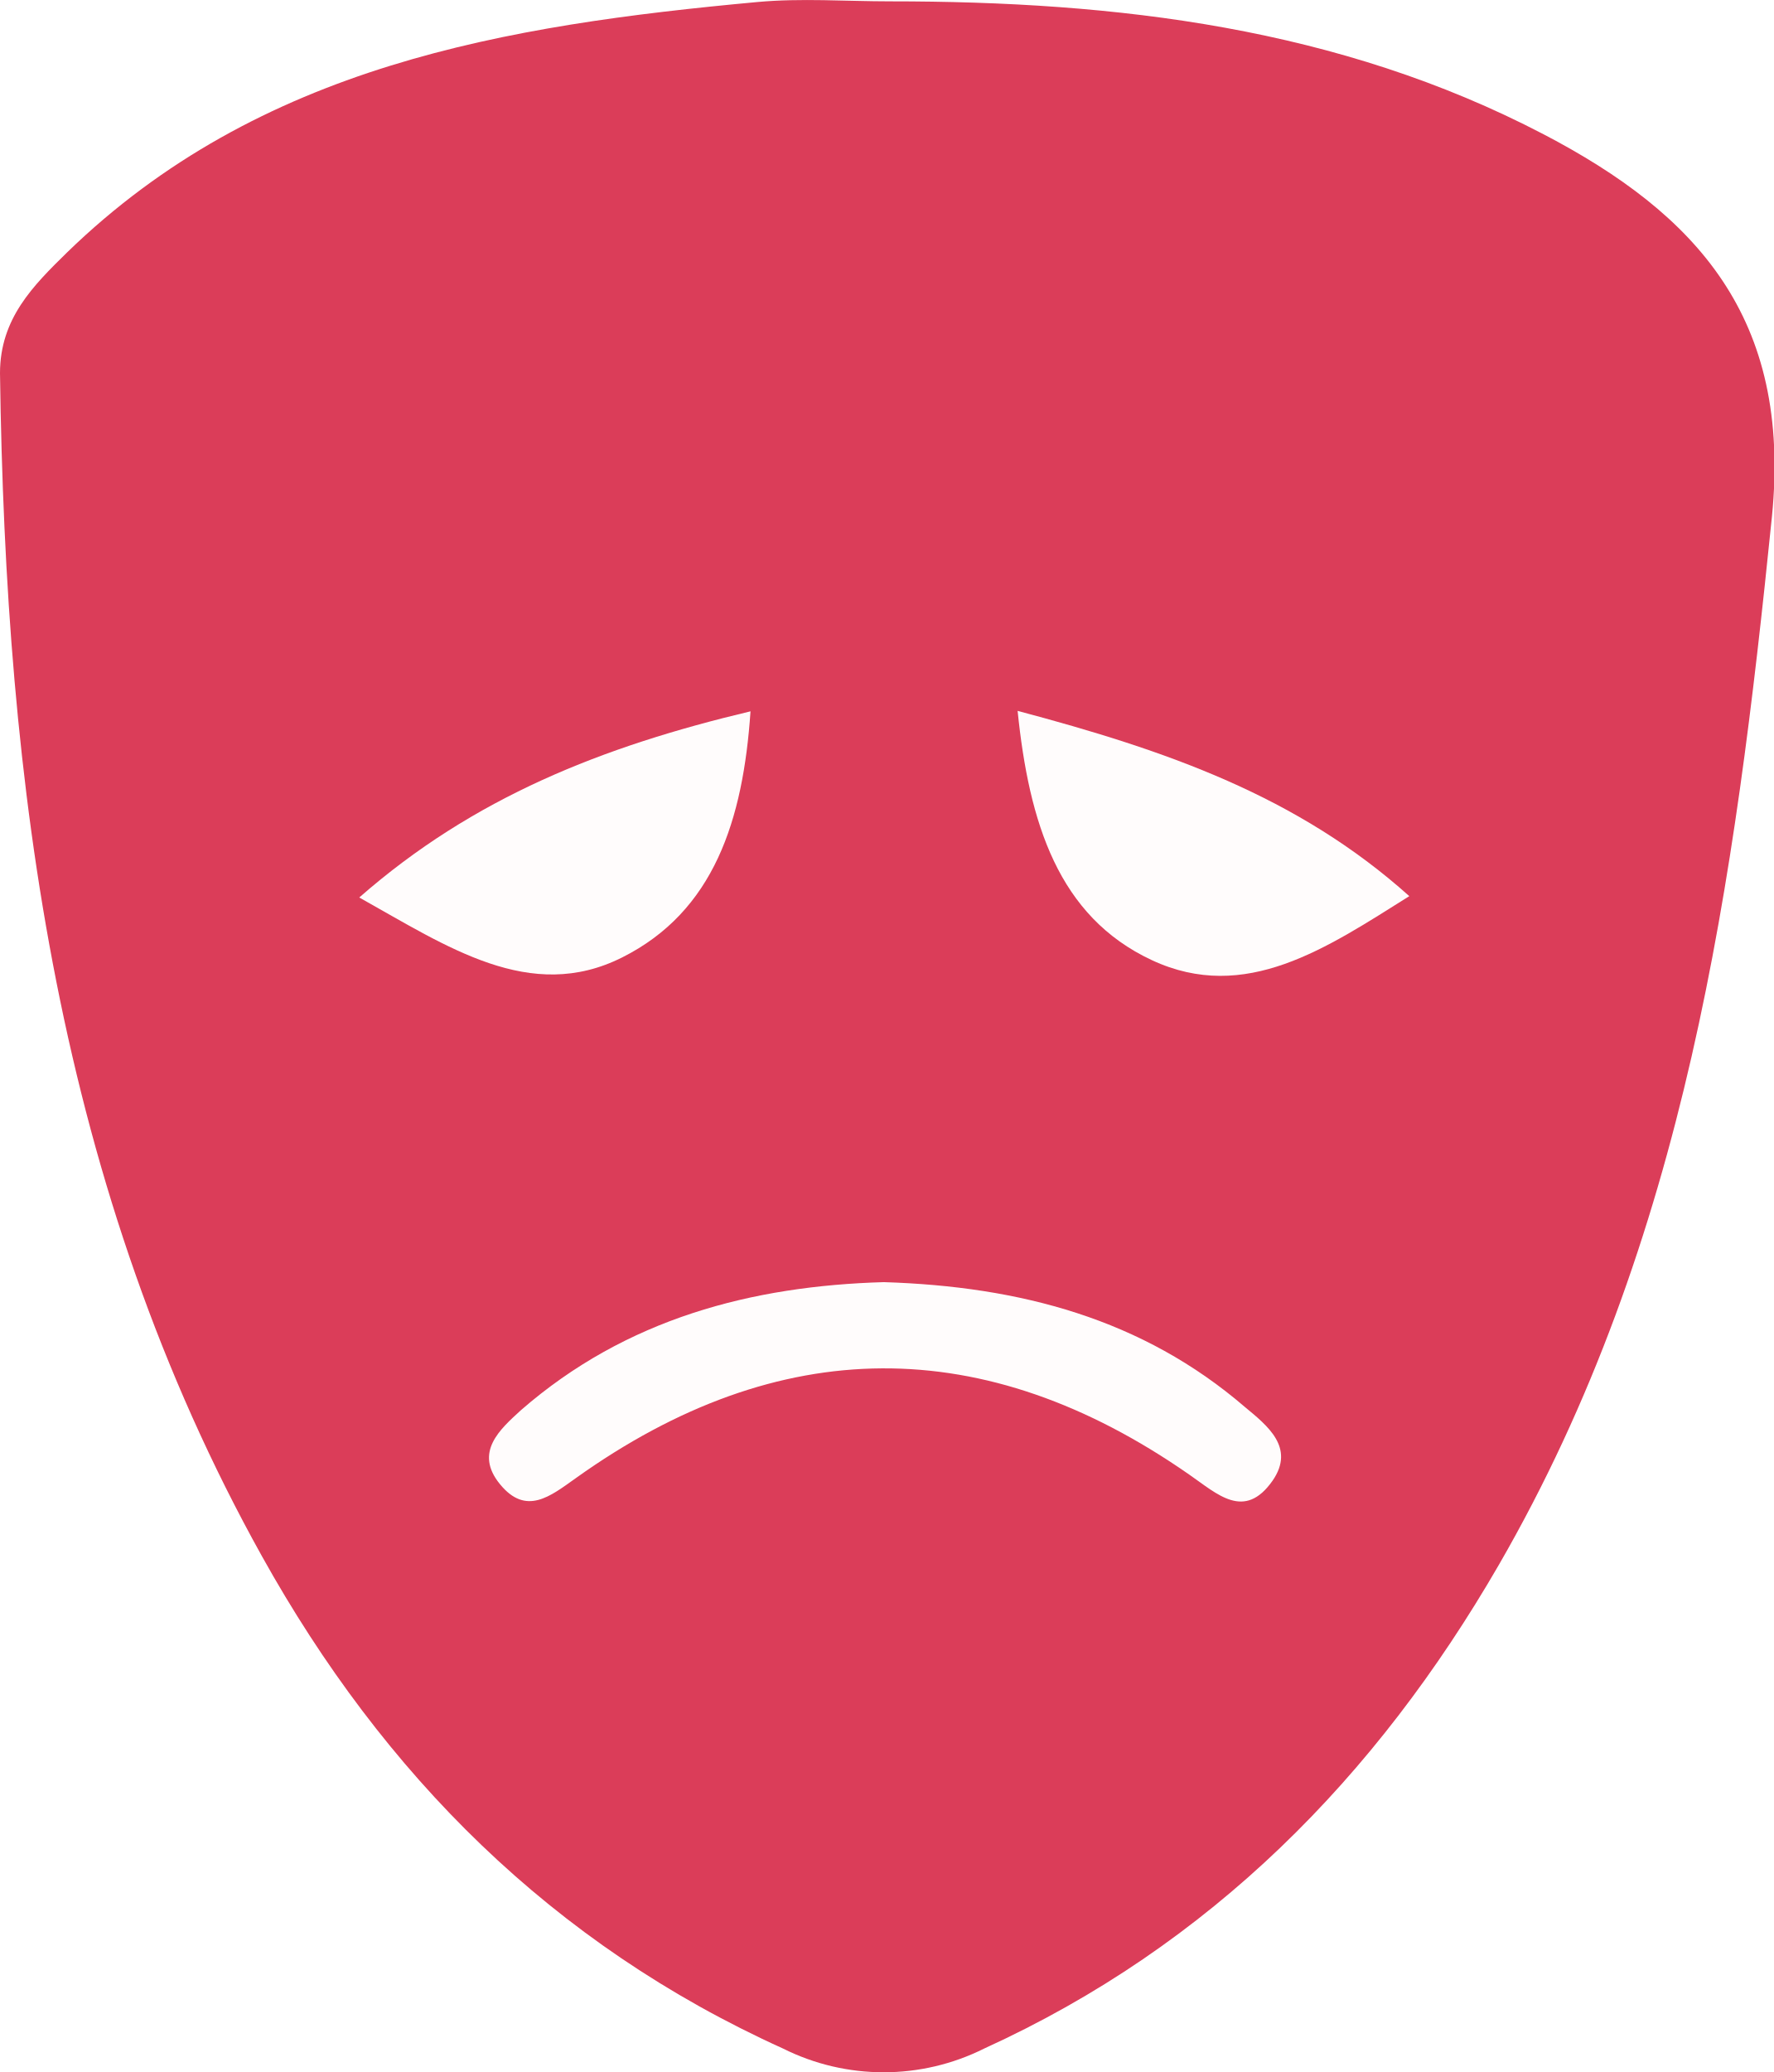
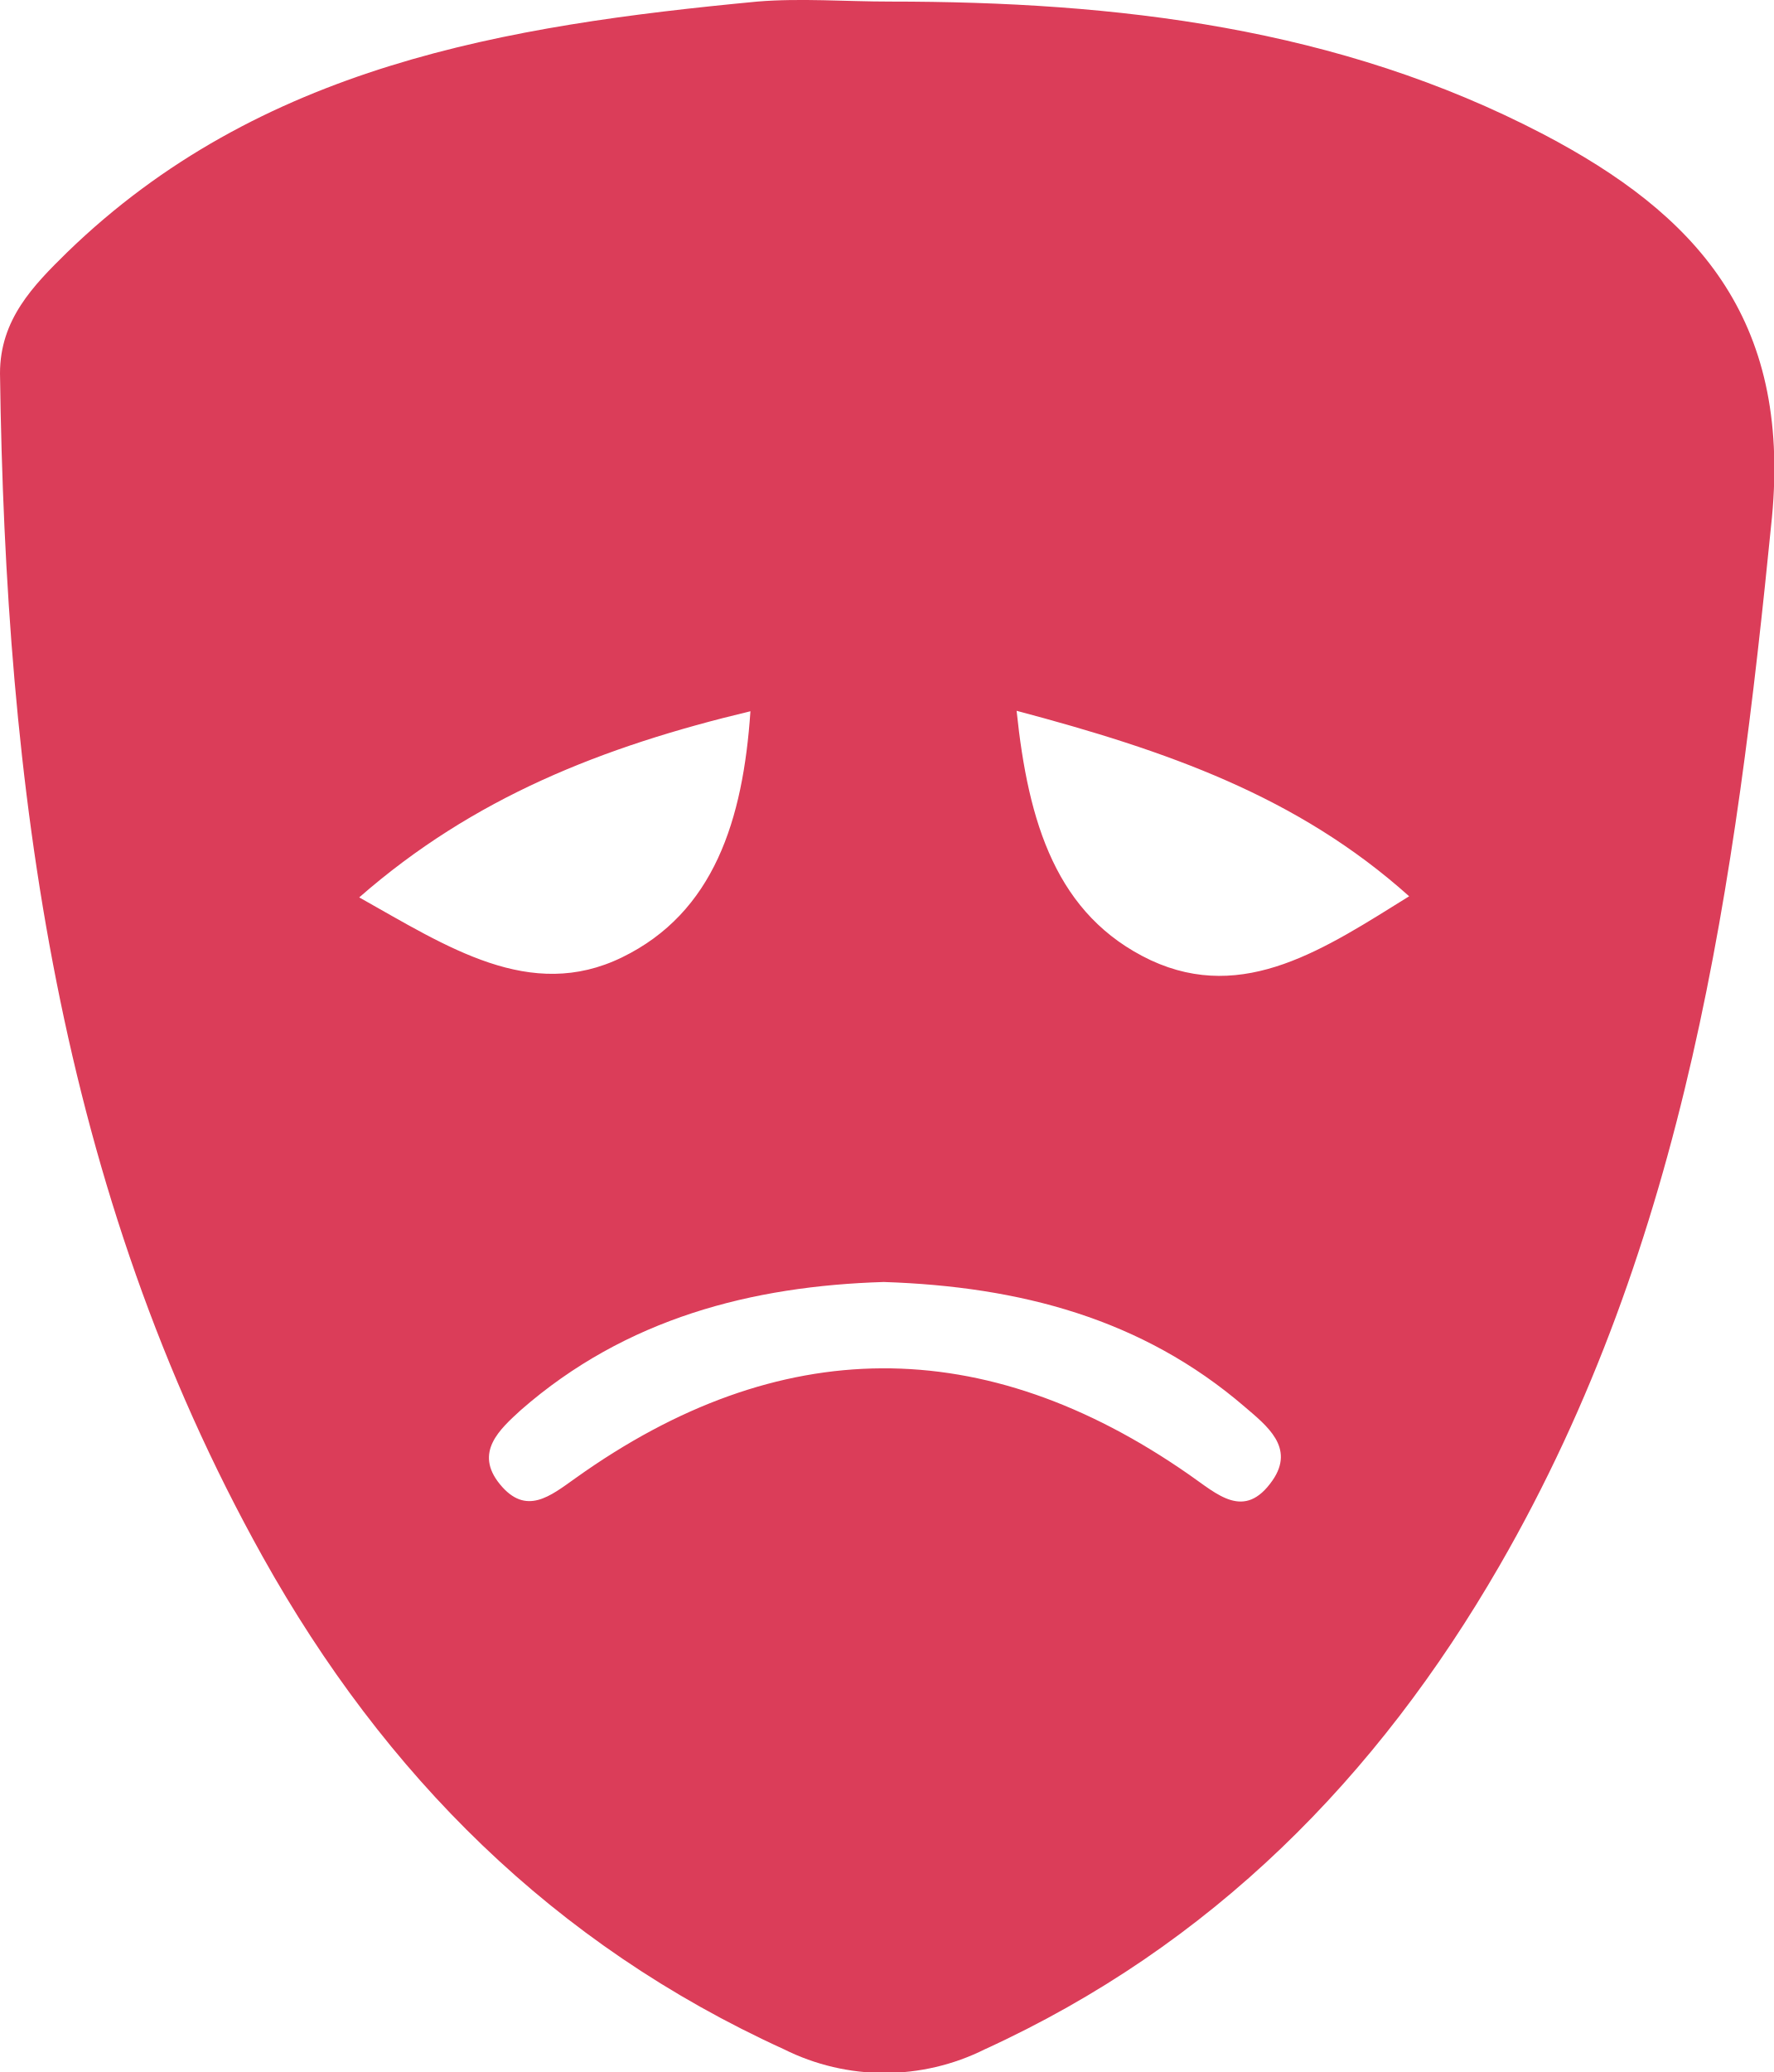
- <svg xmlns="http://www.w3.org/2000/svg" viewBox="0 0 79.3 92.6">
+ <svg xmlns="http://www.w3.org/2000/svg" viewBox="0 0 79.3 92.61">
  <defs>
-     <style>.cls-1{fill:#db3d59;}.cls-2{fill:#fffcfc;}</style>
+     <style>.cls-1{fill:#db3d59;}</style>
  </defs>
  <g id="Calque_2" data-name="Calque 2">
    <g id="Calque_1-2" data-name="Calque 1">
-       <path class="cls-1" d="M39.79.06C49.91.06,59.84,1.22,69,6c6.82,3.56,11.1,8.18,10.21,17.09C77.55,39.42,75.37,55.45,67,69.94c-5.49,9.49-12.89,17-23,21.61a10.06,10.06,0,0,1-9,0c-10.3-4.66-17.85-12.23-23.29-22C2.57,53.14.25,35.14,0,16.68c0-2.45,1.49-3.92,3-5.4C11.61,2.92,22.61,1.13,33.86.09,35.82-.09,37.81.06,39.79.06Z" />
-       <path class="cls-2" d="M39.51,57.3c6.09.19,11.56,1.64,16.14,5.58,1,.83,2.26,1.81,1.24,3.29-1.26,1.8-2.47.6-3.73-.27-9.16-6.38-18.33-6.33-27.42.16-1.14.81-2.22,1.7-3.39.27s0-2.45.94-3.31C28,58.92,33.62,57.47,39.51,57.3Z" />
-       <path class="cls-2" d="M16.06,40.11c5.11-4.48,10.88-6.75,17.49-8.32-.33,4.86-1.63,8.94-5.74,11S20,42.31,16.06,40.11Z" />
-       <path class="cls-2" d="M45.49,31.77C52.15,33.54,58,35.57,63,40.05c-3.7,2.32-7.33,4.81-11.51,2.86S46,36.77,45.49,31.77Z" />
+       <path class="cls-1" d="M69,6C59.84,1.22,49.91.07,39.79.07c-2,0-4-.16-5.93,0C22.61,1.14,11.61,2.93,3,11.28c-1.52,1.49-3,3-3,5.41.25,18.45,2.57,36.45,11.75,52.9,5.44,9.74,13,17.31,23.29,22a10.06,10.06,0,0,0,9,0c10.12-4.63,17.52-12.12,23-21.61,8.37-14.49,10.55-30.52,12.18-46.86C80.07,14.18,75.79,9.56,69,6ZM16.06,40.11c5.11-4.47,10.88-6.74,17.49-8.32-.33,4.86-1.63,9-5.74,11S20,42.32,16.06,40.11ZM56.89,66.17c-1.26,1.81-2.47.61-3.73-.26-9.16-6.38-18.33-6.34-27.42.15-1.14.81-2.22,1.71-3.39.28s0-2.46.94-3.32c4.69-4.1,10.33-5.54,16.22-5.72,6.09.2,11.56,1.64,16.14,5.58C56.63,63.72,57.91,64.7,56.89,66.17ZM51.45,42.92c-4.23-2-5.48-6.15-6-11.15C52.15,33.55,58,35.58,63,40.06,59.26,42.38,55.63,44.86,51.45,42.92Z" />
    </g>
  </g>
</svg>
